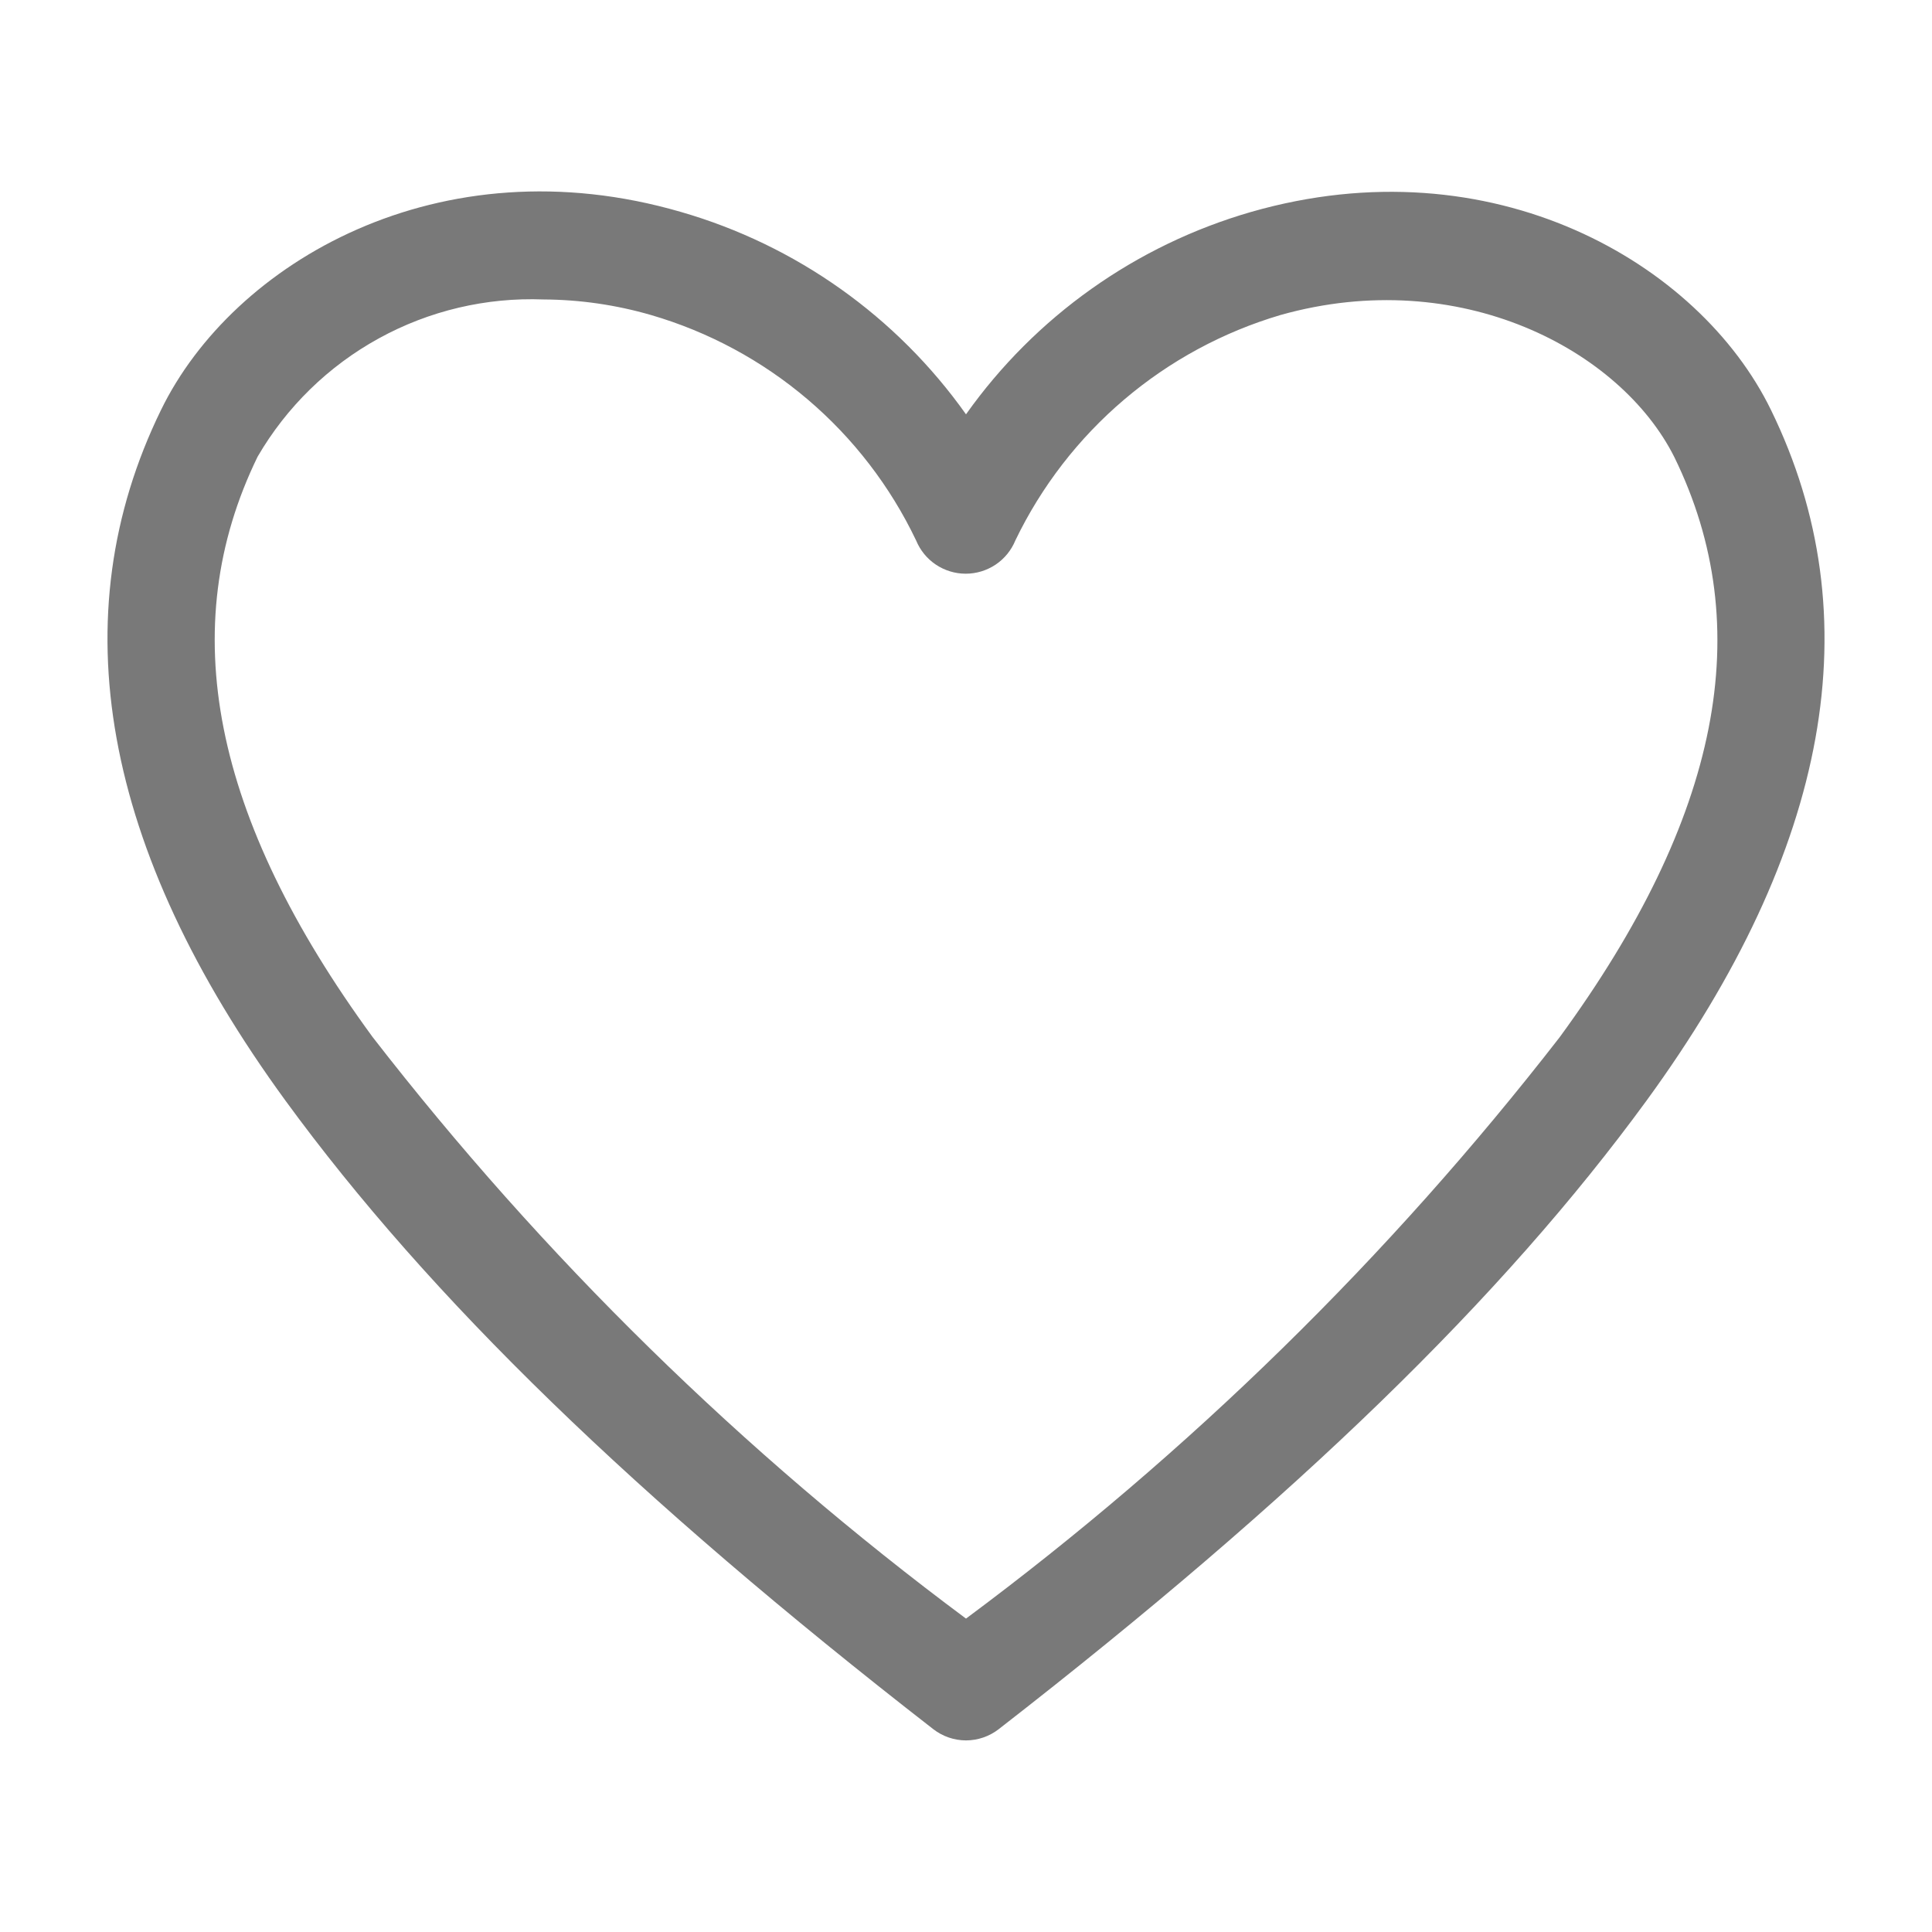
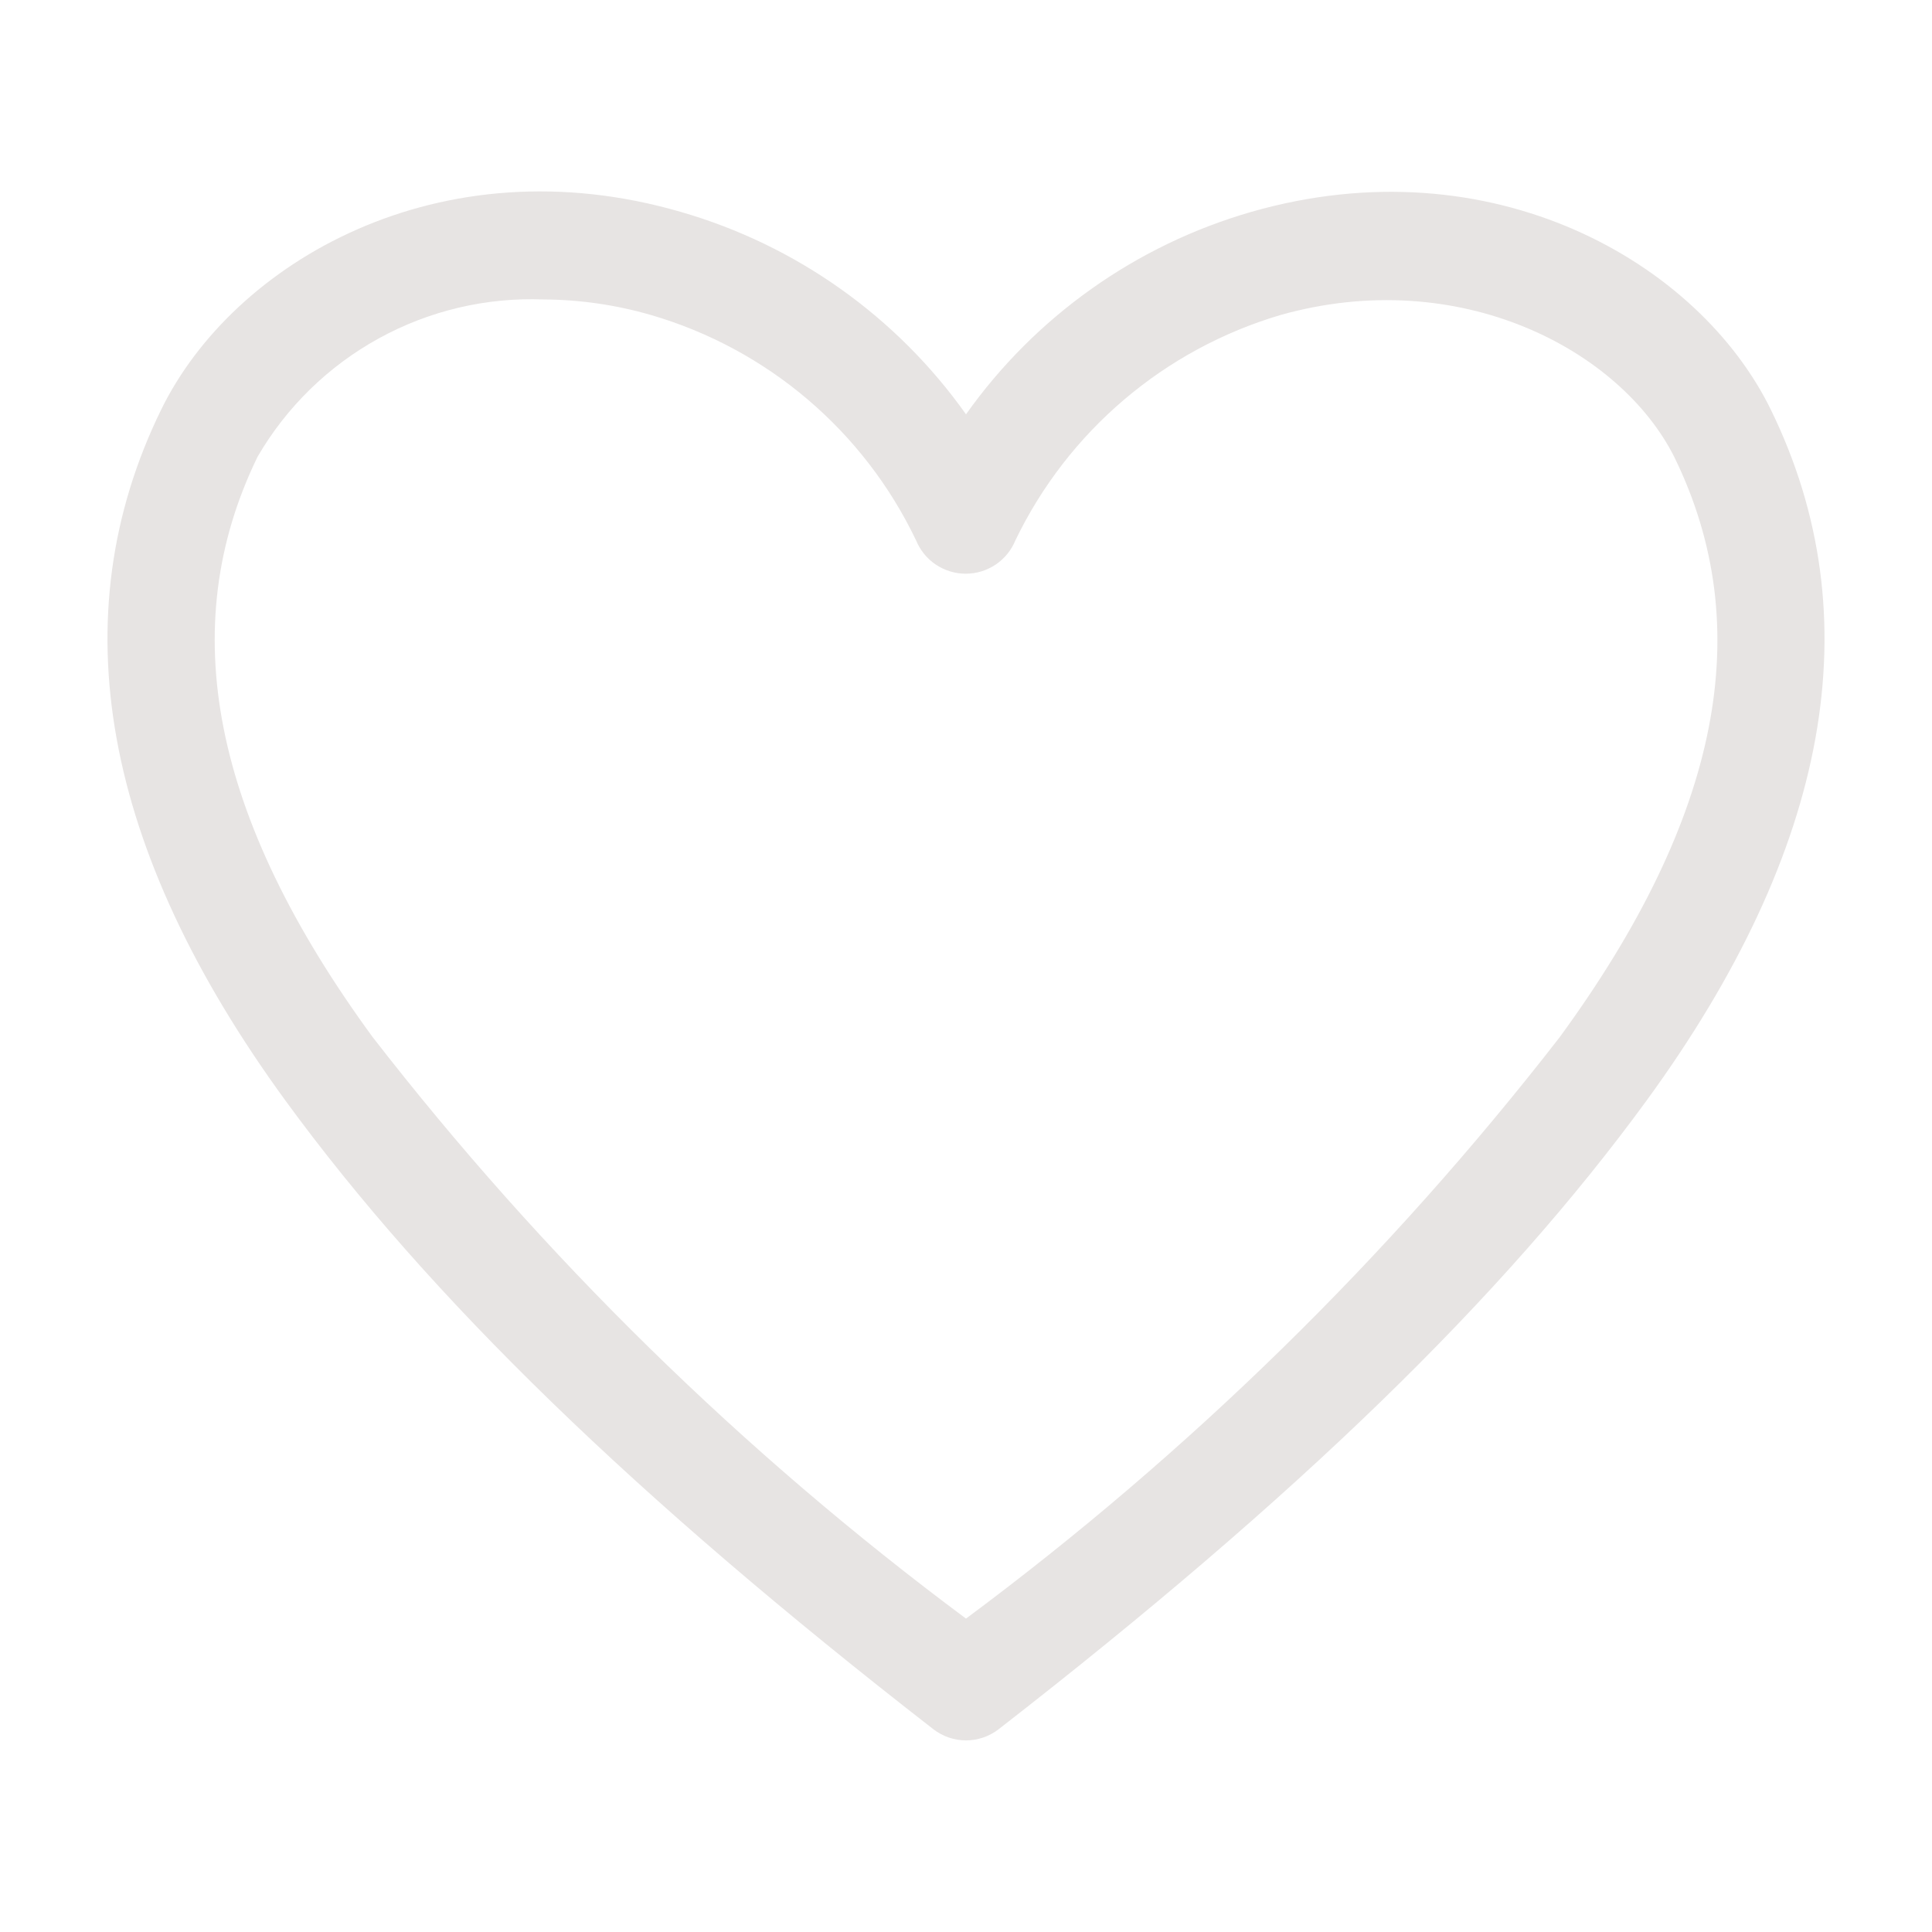
<svg xmlns="http://www.w3.org/2000/svg" width="60" height="60" viewBox="0 0 60 60" fill="none">
-   <path d="M30 54.05C29.632 54.049 29.274 53.926 28.983 53.7C19.717 46.5 13.333 40.3 8.867 34.183C3.167 26.367 1.867 19.15 5 12.733C7.233 8.15 13.65 4.4 21.15 6.583C24.726 7.616 27.846 9.831 30 12.867C32.154 9.831 35.274 7.616 38.85 6.583C46.333 4.433 52.767 8.15 55 12.733C58.133 19.15 56.833 26.367 51.133 34.183C46.667 40.3 40.283 46.5 31.017 53.7C30.726 53.926 30.368 54.049 30 54.05V54.05ZM16.883 9.3C15.099 9.231 13.329 9.648 11.764 10.509C10.199 11.369 8.898 12.639 8 14.183C5.417 19.483 6.583 25.383 11.567 32.2C16.863 39.031 23.064 45.109 30 50.267C36.935 45.114 43.136 39.042 48.433 32.217C53.433 25.383 54.583 19.483 52 14.2C50.333 10.867 45.333 8.217 39.767 9.783C37.982 10.311 36.327 11.206 34.909 12.412C33.491 13.617 32.341 15.107 31.533 16.783C31.408 17.089 31.194 17.351 30.92 17.535C30.645 17.718 30.322 17.817 29.992 17.817C29.661 17.817 29.338 17.718 29.064 17.535C28.789 17.351 28.576 17.089 28.45 16.783C27.648 15.102 26.5 13.61 25.081 12.403C23.663 11.197 22.005 10.304 20.217 9.783C19.133 9.469 18.012 9.306 16.883 9.3V9.3Z" fill="#797979" />
+   <path d="M30 54.05C29.632 54.049 29.274 53.926 28.983 53.7C19.717 46.5 13.333 40.3 8.867 34.183C3.167 26.367 1.867 19.15 5 12.733C7.233 8.15 13.65 4.4 21.15 6.583C24.726 7.616 27.846 9.831 30 12.867C32.154 9.831 35.274 7.616 38.85 6.583C46.333 4.433 52.767 8.15 55 12.733C58.133 19.15 56.833 26.367 51.133 34.183C46.667 40.3 40.283 46.5 31.017 53.7C30.726 53.926 30.368 54.049 30 54.05V54.05ZM16.883 9.3C15.099 9.231 13.329 9.648 11.764 10.509C10.199 11.369 8.898 12.639 8 14.183C5.417 19.483 6.583 25.383 11.567 32.2C16.863 39.031 23.064 45.109 30 50.267C36.935 45.114 43.136 39.042 48.433 32.217C53.433 25.383 54.583 19.483 52 14.2C50.333 10.867 45.333 8.217 39.767 9.783C37.982 10.311 36.327 11.206 34.909 12.412C33.491 13.617 32.341 15.107 31.533 16.783C31.408 17.089 31.194 17.351 30.92 17.535C30.645 17.718 30.322 17.817 29.992 17.817C29.661 17.817 29.338 17.718 29.064 17.535C28.789 17.351 28.576 17.089 28.45 16.783C27.648 15.102 26.5 13.61 25.081 12.403C23.663 11.197 22.005 10.304 20.217 9.783C19.133 9.469 18.012 9.306 16.883 9.3V9.3Z" fill="#e7e4e3" />
</svg>
